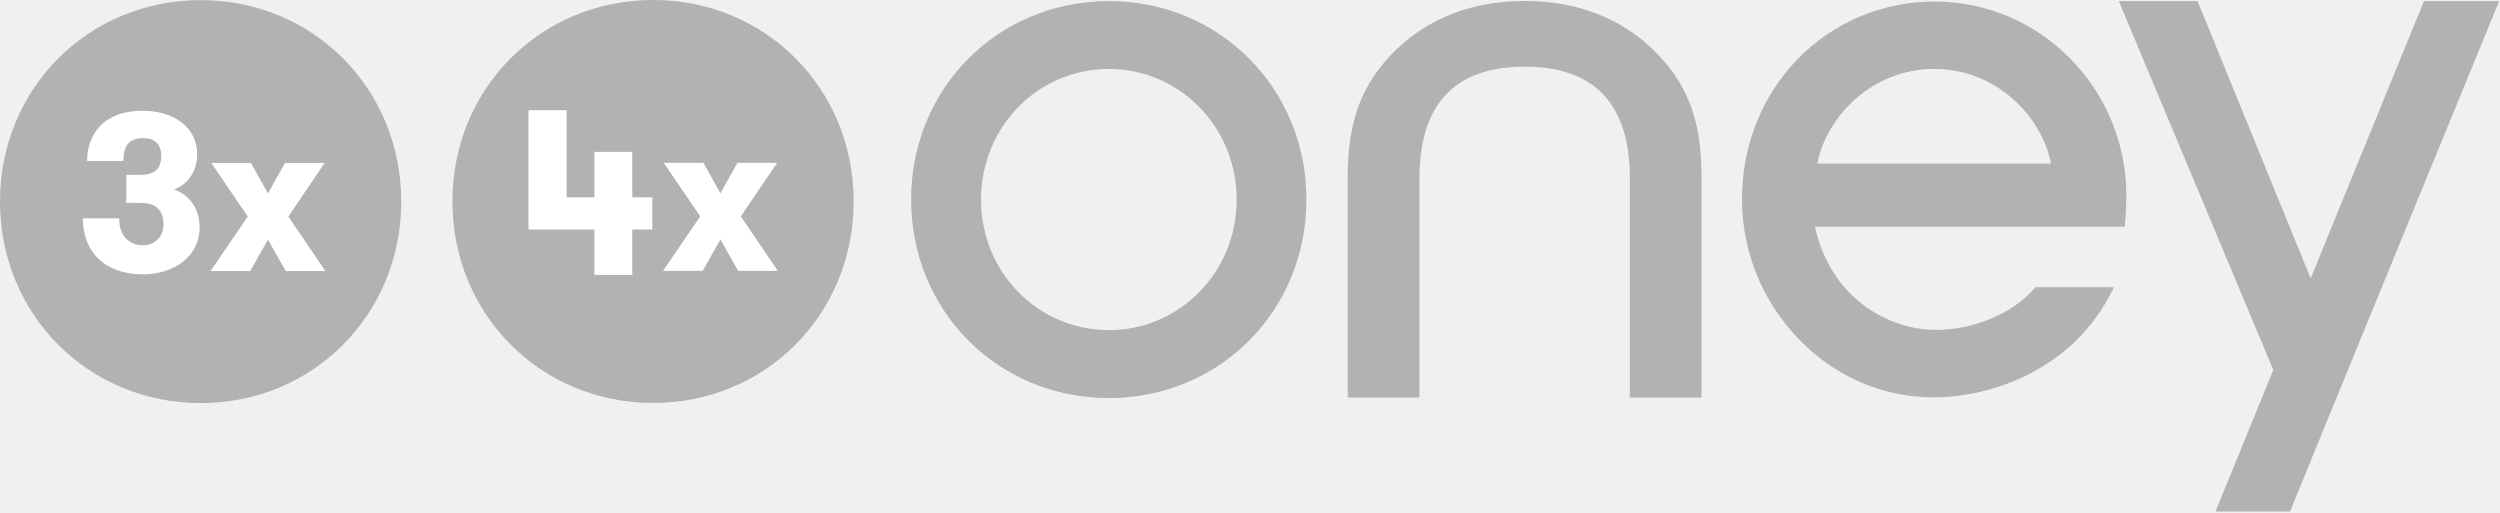
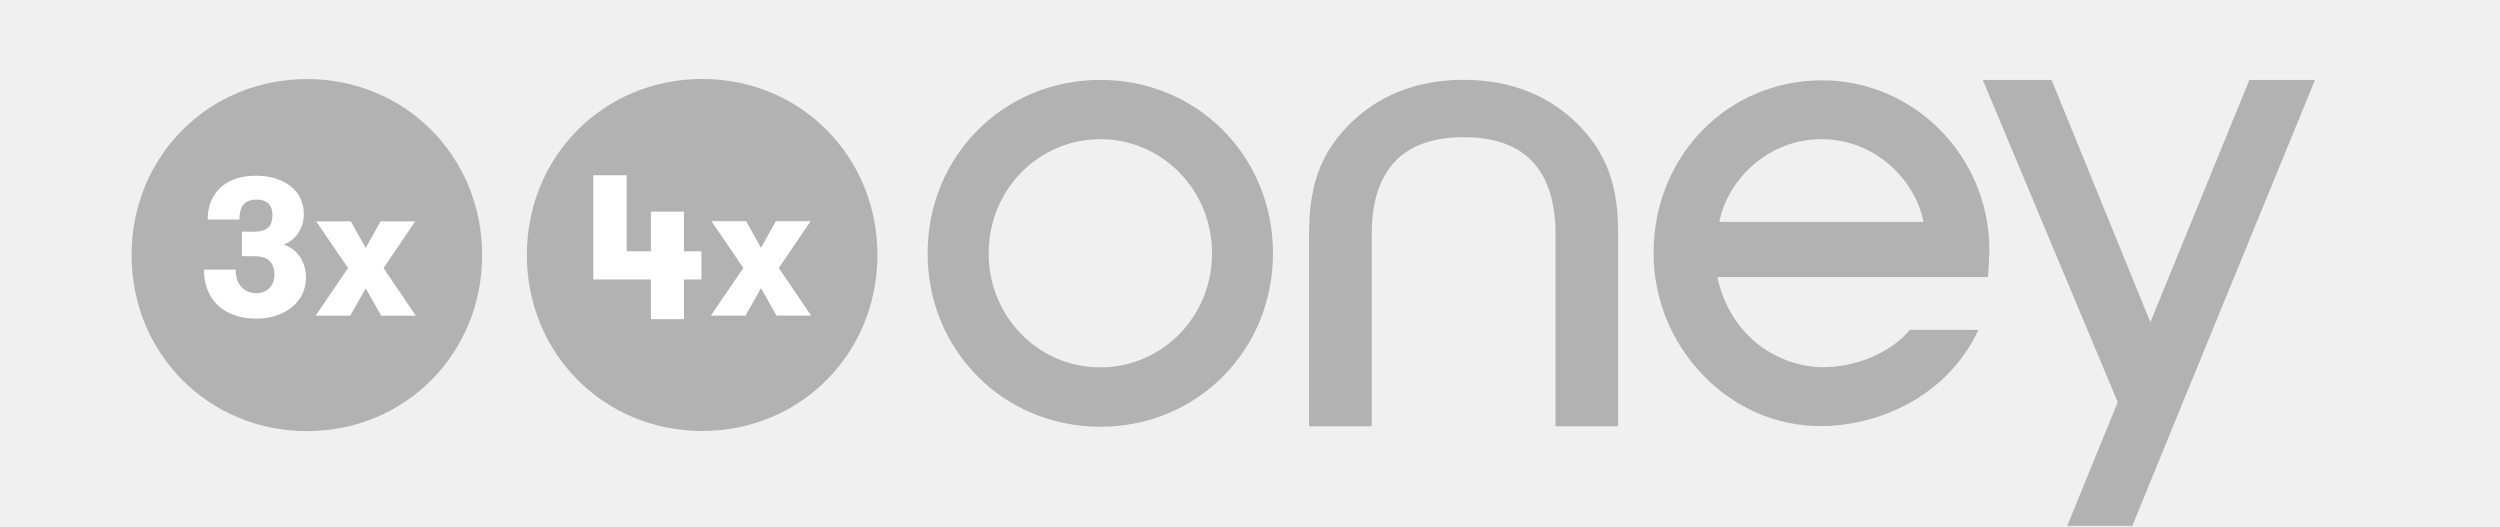
- <svg xmlns="http://www.w3.org/2000/svg" fill="none" height="34" viewBox="0 0 166 34" width="166">
-   <g clip-rule="evenodd" fill-rule="evenodd">
-     <path d="m141.19 12.905c-.043-7.059-5.742-12.801-12.717-12.801-7.174 0-12.802 5.761-12.802 13.117 0 3.453 1.324 6.732 3.703 9.234 2.42 2.533 5.614 3.93 9.012 3.93 3.878 0 9.313-1.864 11.898-7.147.056-.112.066-.168.066-.168h-5.2l-.031.035c-1.396 1.672-4.034 2.8-6.545 2.8-3.189 0-7.014-2.102-8.06-6.849h20.574c.045-.49.102-1.474.102-2.151zm-20.525-2.042c.634-3.179 3.677-6.286 7.769-6.286 4.086 0 7.129 3.107 7.754 6.286zm-19.421-6.436c-4.638 0-6.993 2.486-6.993 7.404v14.565h-4.762v-14.907c.045-2.613.508-4.461 1.574-6.196 1.264-1.948 4.258-5.226 10.181-5.226 5.906 0 8.911 3.278 10.171 5.226 1.056 1.735 1.535 3.583 1.564 6.196v14.907h-4.758v-14.565c0-4.918-2.343-7.404-6.977-7.404zm64.697-4.354-10.036 24.485-2.48 6.059-1.37 3.351h-4.948l3.84-9.403-10.257-24.492h5.229l7.509 18.411 7.526-18.411zm-92.309 21.847c-4.682 0-8.492-3.808-8.492-8.667 0-4.86 3.81-8.676 8.492-8.676 4.652 0 8.483 3.816 8.483 8.676 0 4.859-3.831 8.667-8.483 8.667zm0-21.847c-7.365 0-13.134 5.784-13.134 13.179 0 7.388 5.769 13.18 13.134 13.18 7.348 0 13.114-5.792 13.114-13.18 0-7.395-5.766-13.179-13.114-13.179z" fill="#b2b2b2" />
-     <path d="m13.331.009c-7.477 0-13.331 5.872-13.331 13.376 0 7.499 5.854 13.379 13.331 13.379 7.459 0 13.311-5.88 13.311-13.379 0-7.504-5.852-13.376-13.311-13.376z" fill="#b2b2b2" />
-     <path d="m7.911 14.496c0 1.132.64 1.787 1.563 1.787.892 0 1.384-.655 1.384-1.37 0-.863-.402-1.443-1.532-1.443h-.939v-1.861h.939c1.07 0 1.382-.521 1.382-1.28 0-.789-.49-1.161-1.189-1.161-1.028 0-1.325.61-1.325 1.518h-2.41c0-1.771 1.101-3.333 3.674-3.333 1.921 0 3.632.967 3.632 2.917 0 1.175-.699 2.023-1.533 2.307.938.341 1.697 1.19 1.697 2.515 0 1.979-1.771 3.125-3.751 3.125-2.575 0-4.003-1.518-4.003-3.721z" fill="#fff" />
-     <path d="m21.603 17.993h-2.634l-1.177-2.084-1.174 2.084h-2.635l2.47-3.617-2.425-3.556h2.634l1.13 2.024 1.132-2.024h2.634l-2.41 3.556z" fill="#fff" />
-     <path d="m43.373 0c-7.477 0-13.332 5.872-13.332 13.376 0 7.499 5.855 13.379 13.332 13.379 7.458 0 13.311-5.88 13.311-13.379 0-7.504-5.853-13.376-13.311-13.376z" fill="#b2b2b2" />
-     <g fill="#fff">
-       <path d="m51.645 17.984h-2.634l-1.176-2.084-1.175 2.084h-2.635l2.47-3.617-2.425-3.556h2.635l1.13 2.024 1.131-2.024h2.635l-2.411 3.556z" />
-       <path d="m39.468 15.24h-4.375v-7.922h2.531v5.781h1.844v-3.015h2.516v3.015h1.328v2.141h-1.328v3.016h-2.516z" />
+ <svg xmlns="http://www.w3.org/2000/svg" width="190px" height="40px" viewBox="0 0 190 40" version="1.1">
+   <g id="Checkout" stroke="none" stroke-width="1" fill="none" fill-rule="evenodd">
+     <g id="Group-6-Copy">
+       <path d="M151.19,18.905 C151.147,11.846 145.448,6.104 138.473,6.104 C131.299,6.104 125.671,11.865 125.671,19.221 C125.671,22.674 126.995,25.953 129.374,28.455 C131.794,30.988 134.988,32.385 138.386,32.385 C142.264,32.385 147.699,30.521 150.284,25.238 C150.34,25.126 150.35,25.07 150.35,25.07 L145.15,25.07 L145.119,25.105 C143.723,26.777 141.085,27.905 138.574,27.905 C135.385,27.905 131.56,25.803 130.514,21.056 L151.088,21.056 C151.133,20.566 151.19,19.582 151.19,18.905 L151.19,18.905 Z M130.665,16.863 C131.299,13.684 134.342,10.577 138.434,10.577 C142.52,10.577 145.563,13.684 146.188,16.863 L130.665,16.863 Z M111.244,10.427 C106.606,10.427 104.251,12.913 104.251,17.831 L104.251,32.396 L99.489,32.396 L99.489,17.489 C99.534,14.876 99.997,13.028 101.063,11.293 C102.327,9.345 105.321,6.067 111.244,6.067 C117.15,6.067 120.155,9.345 121.415,11.293 C122.471,13.028 122.95,14.876 122.979,17.489 L122.979,32.396 L118.221,32.396 L118.221,17.831 C118.221,12.913 115.878,10.427 111.244,10.427 L111.244,10.427 Z M175.941,6.073 L165.905,30.558 L163.425,36.617 L162.055,39.968 L157.107,39.968 L160.947,30.565 L150.69,6.073 L155.919,6.073 L163.428,24.484 L170.954,6.073 L175.941,6.073 Z M83.632,27.92 C78.95,27.92 75.14,24.112 75.14,19.253 C75.14,14.393 78.95,10.577 83.632,10.577 C88.284,10.577 92.115,14.393 92.115,19.253 C92.115,24.112 88.284,27.92 83.632,27.92 L83.632,27.92 Z M83.632,6.073 C76.267,6.073 70.498,11.857 70.498,19.252 C70.498,26.64 76.267,32.432 83.632,32.432 C90.98,32.432 96.746,26.64 96.746,19.252 C96.746,11.857 90.98,6.073 83.632,6.073 L83.632,6.073 Z" id="Fill-1" fill="#B2B2B2" />
+       <g id="ic_oney3x" transform="translate(10, 6.0092)">
+         <path d="M13.331,0 C5.854,0 0,5.872 0,13.376 C0,20.875 5.854,26.755 13.331,26.755 C20.79,26.755 26.642,20.875 26.642,13.376 C26.642,5.872 20.79,0 13.331,0" id="Fill-2" fill="#B2B2B2" />
+         <path d="M7.911,14.486 C7.911,15.618 8.551,16.273 9.474,16.273 C10.366,16.273 10.858,15.618 10.858,14.903 C10.858,14.04 10.456,13.46 9.326,13.46 L8.387,13.46 L8.387,11.599 L9.326,11.599 C10.396,11.599 10.708,11.078 10.708,10.319 C10.708,9.53 10.218,9.158 9.519,9.158 C8.491,9.158 8.194,9.768 8.194,10.676 L5.784,10.676 C5.784,8.905 6.885,7.343 9.458,7.343 C11.379,7.343 13.09,8.31 13.09,10.26 C13.09,11.435 12.391,12.283 11.557,12.567 C12.495,12.908 13.254,13.757 13.254,15.082 C13.254,17.061 11.483,18.207 9.503,18.207 C6.928,18.207 5.5,16.689 5.5,14.486 L7.911,14.486 Z" id="Fill-3" fill="#FFFFFF" />
+         <polygon id="Fill-4" fill="#FFFFFF" points="21.603 17.984 18.969 17.984 17.792 15.9 16.618 17.984 13.983 17.984 16.453 14.367 14.028 10.811 16.662 10.811 17.792 12.835 18.924 10.811 21.558 10.811 19.148 14.367" />
+       </g>
+       <g id="ic_oney4x" transform="translate(40.0415, 6)">
+         <path d="M13.332,-1.77635684e-15 C5.855,-1.77635684e-15 1.42108547e-14,5.872 1.42108547e-14,13.376 C1.42108547e-14,20.875 5.855,26.755 13.332,26.755 C20.79,26.755 26.643,20.875 26.643,13.376 C26.643,5.872 20.79,-1.77635684e-15 13.332,-1.77635684e-15" id="Fill-5" fill="#B2B2B2" />
+         <polygon id="Fill-6" fill="#FFFFFF" points="21.604 17.984 18.97 17.984 17.794 15.9 16.619 17.984 13.984 17.984 16.454 14.367 14.029 10.811 16.664 10.811 17.794 12.835 18.925 10.811 21.56 10.811 19.149 14.367" />
+         <polygon id="Fill-7" fill="#FFFFFF" points="9.426 15.24 5.051 15.24 5.051 7.318 7.582 7.318 7.582 13.099 9.426 13.099 9.426 10.084 11.942 10.084 11.942 13.099 13.27 13.099 13.27 15.24 11.942 15.24 11.942 18.256 9.426 18.256" />
+       </g>
    </g>
  </g>
</svg>
